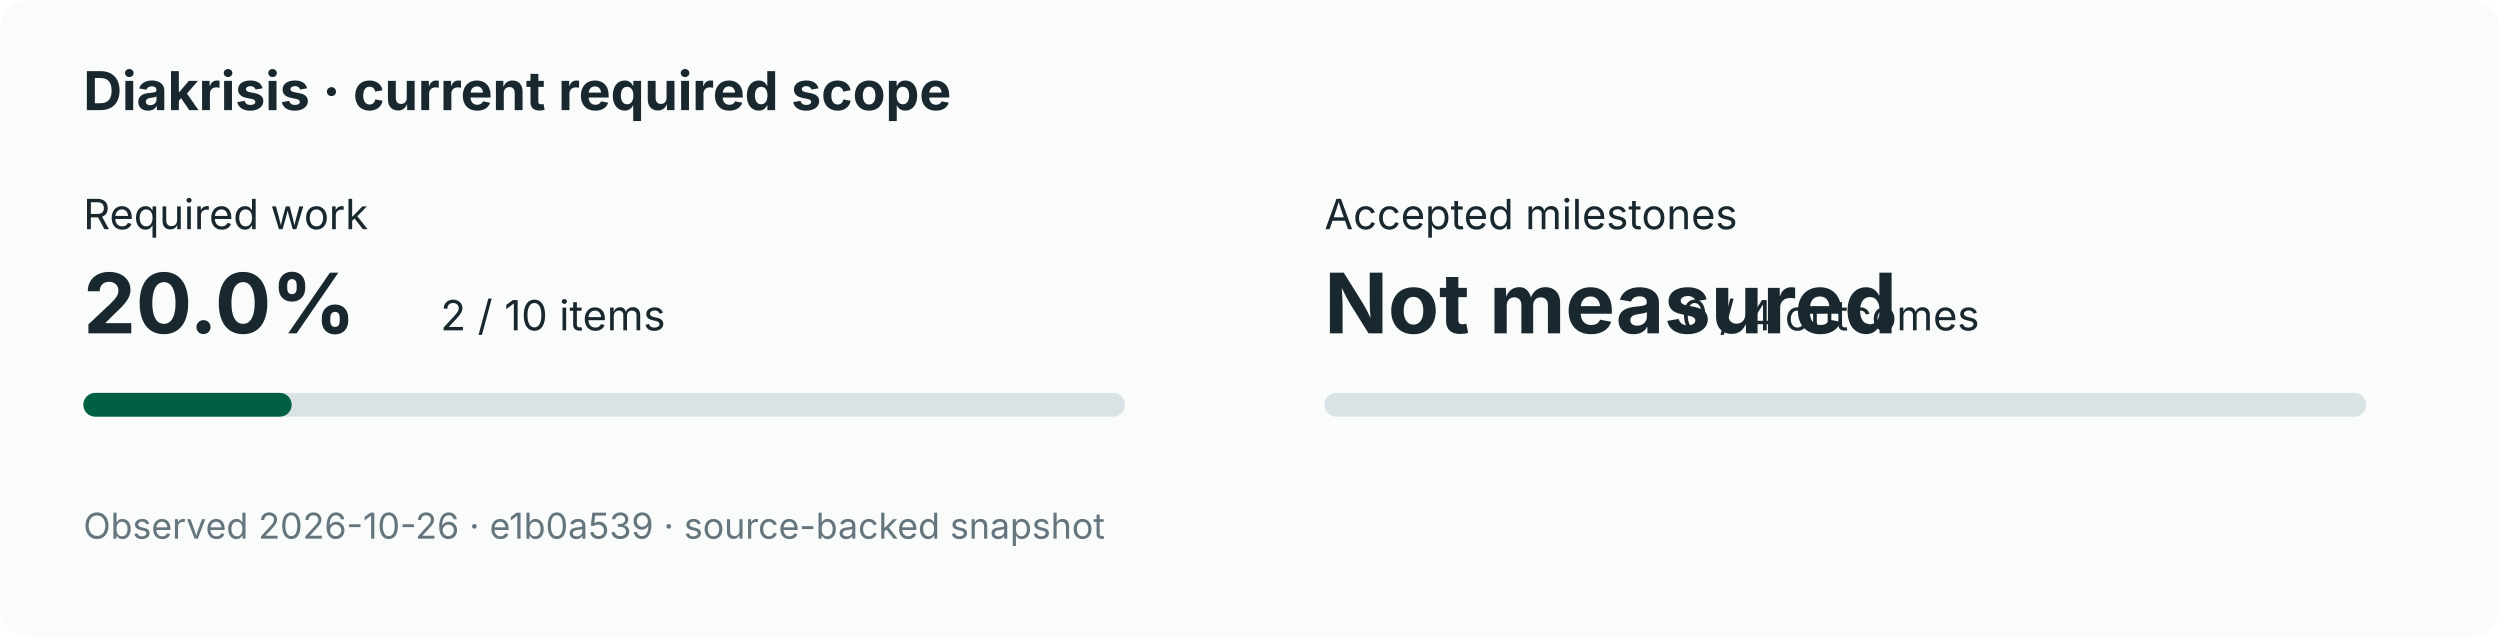
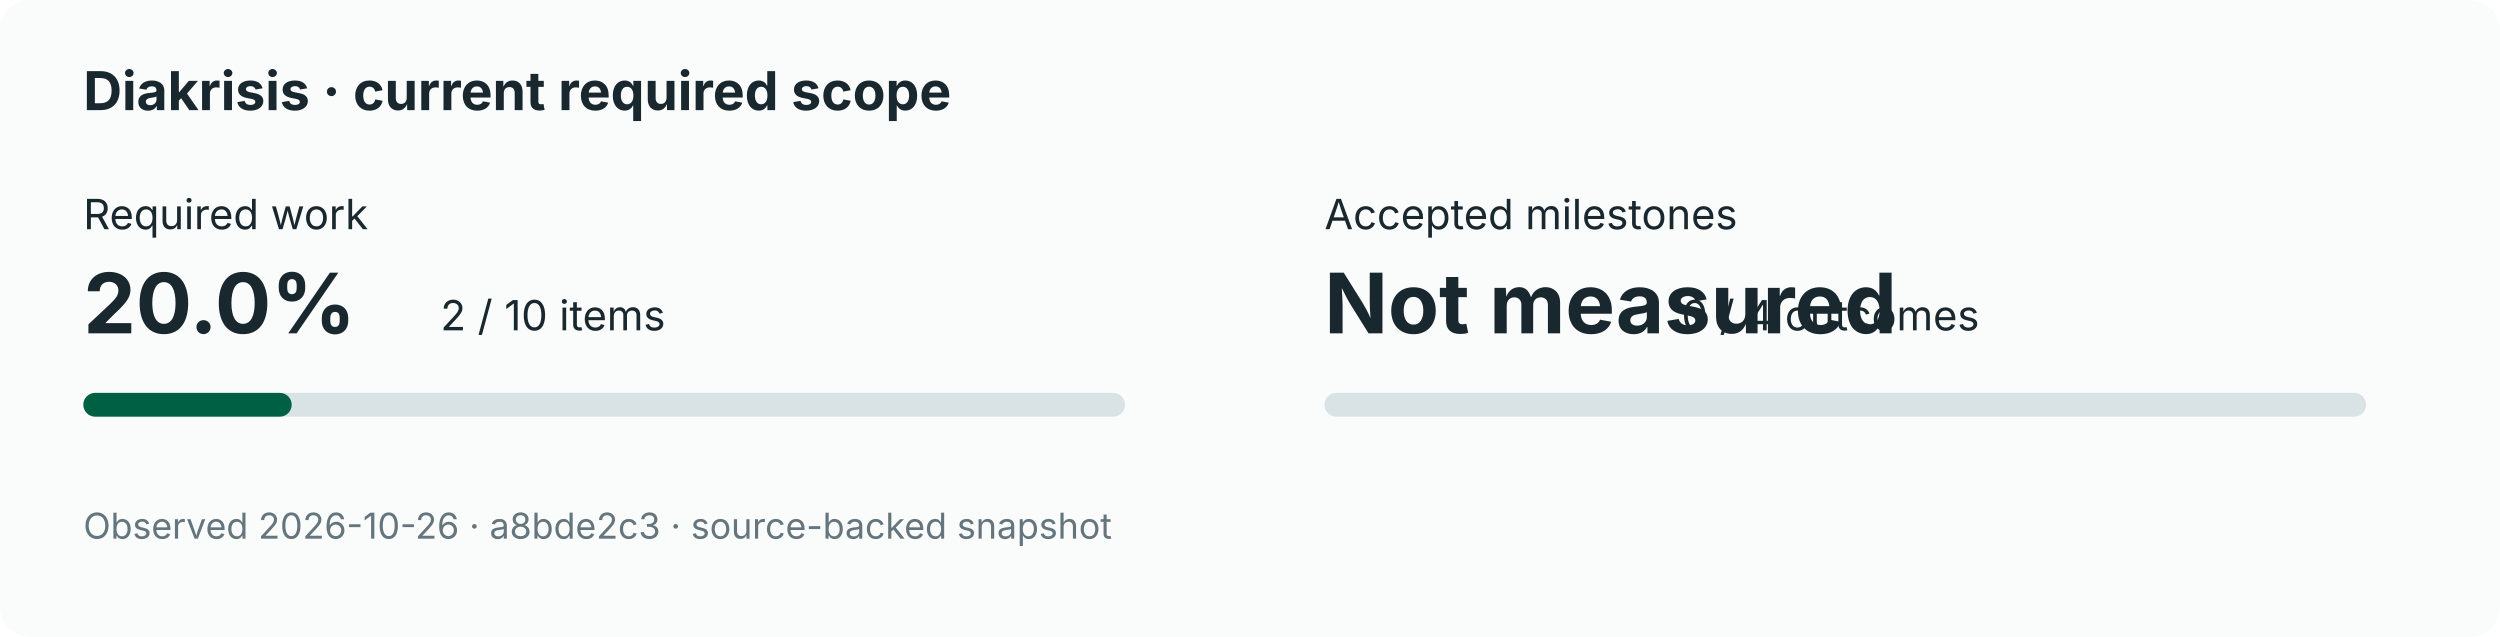
<svg xmlns="http://www.w3.org/2000/svg" role="img" aria-labelledby="title desc" viewBox="0 0 840 214">
  <rect width="840" height="214" rx="10" fill="#FAFCFB" />
  <g font-family="system-ui, -apple-system, Segoe UI, sans-serif" fill="#19272E">
    <text x="28" y="37" font-size="18" font-weight="700">Diakrisis · current required scope</text>
    <text x="28" y="77" font-size="14">Required work</text>
    <text x="28" y="112" font-size="28" font-weight="700">20.0%</text>
    <text x="148" y="111" font-size="14">2 / 10 items</text>
    <rect x="28" y="132" width="350" height="8" rx="4" fill="#D9E2E5" />
    <rect x="28" y="132" width="70.00" height="8" rx="4" fill="#006043" />
    <text x="445" y="77" font-size="14">Accepted milestones</text>
    <text x="445" y="112" font-size="28" font-weight="700">Not measured</text>
    <text x="565" y="111" font-size="14">0 / 4 outcomes</text>
    <rect x="445" y="132" width="350" height="8" rx="4" fill="#D9E2E5" />
    <rect x="445" y="132" width="0.00" height="8" rx="4" fill="#006043" />
-     <text x="28" y="181" font-size="12" fill="#65757E">Observed 2026-10-26 · e1b0a539 · source-backed snapshot</text>
+     <text x="28" y="181" font-size="12" fill="#65757E">Observed 2026-10-26 · a8bde2c3 · source-backed snapshot</text>
  </g>
</svg>
